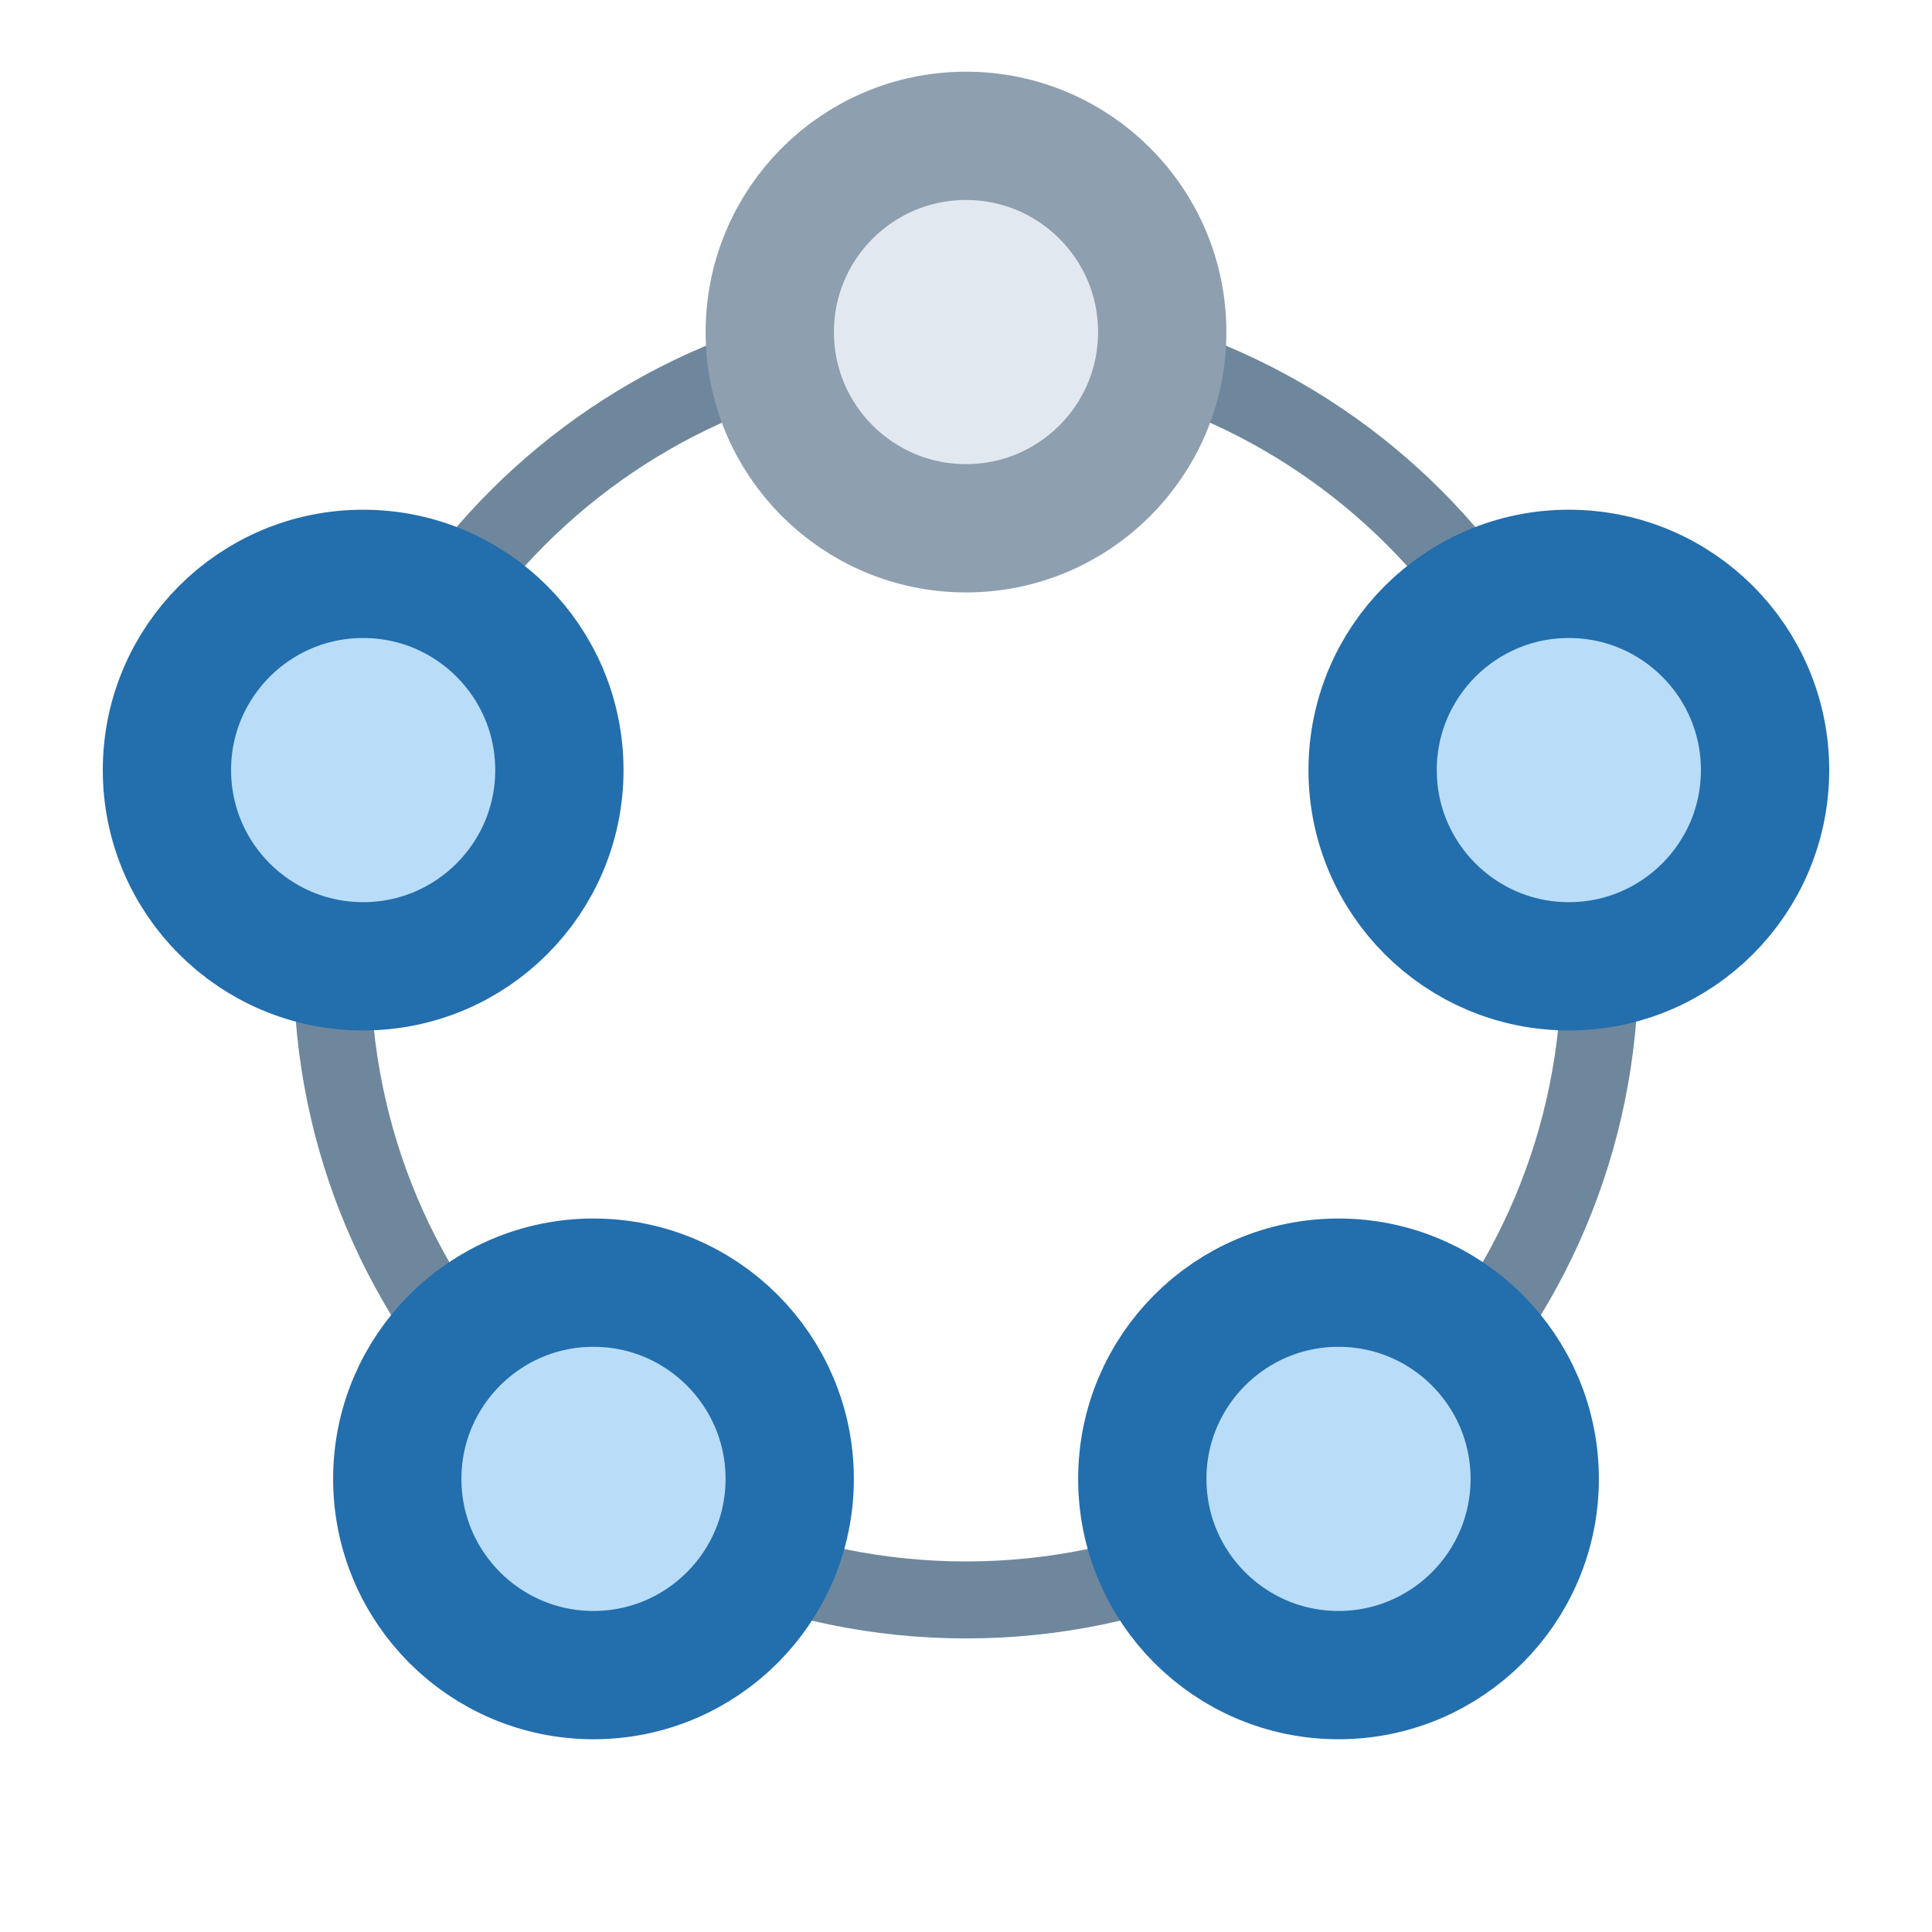
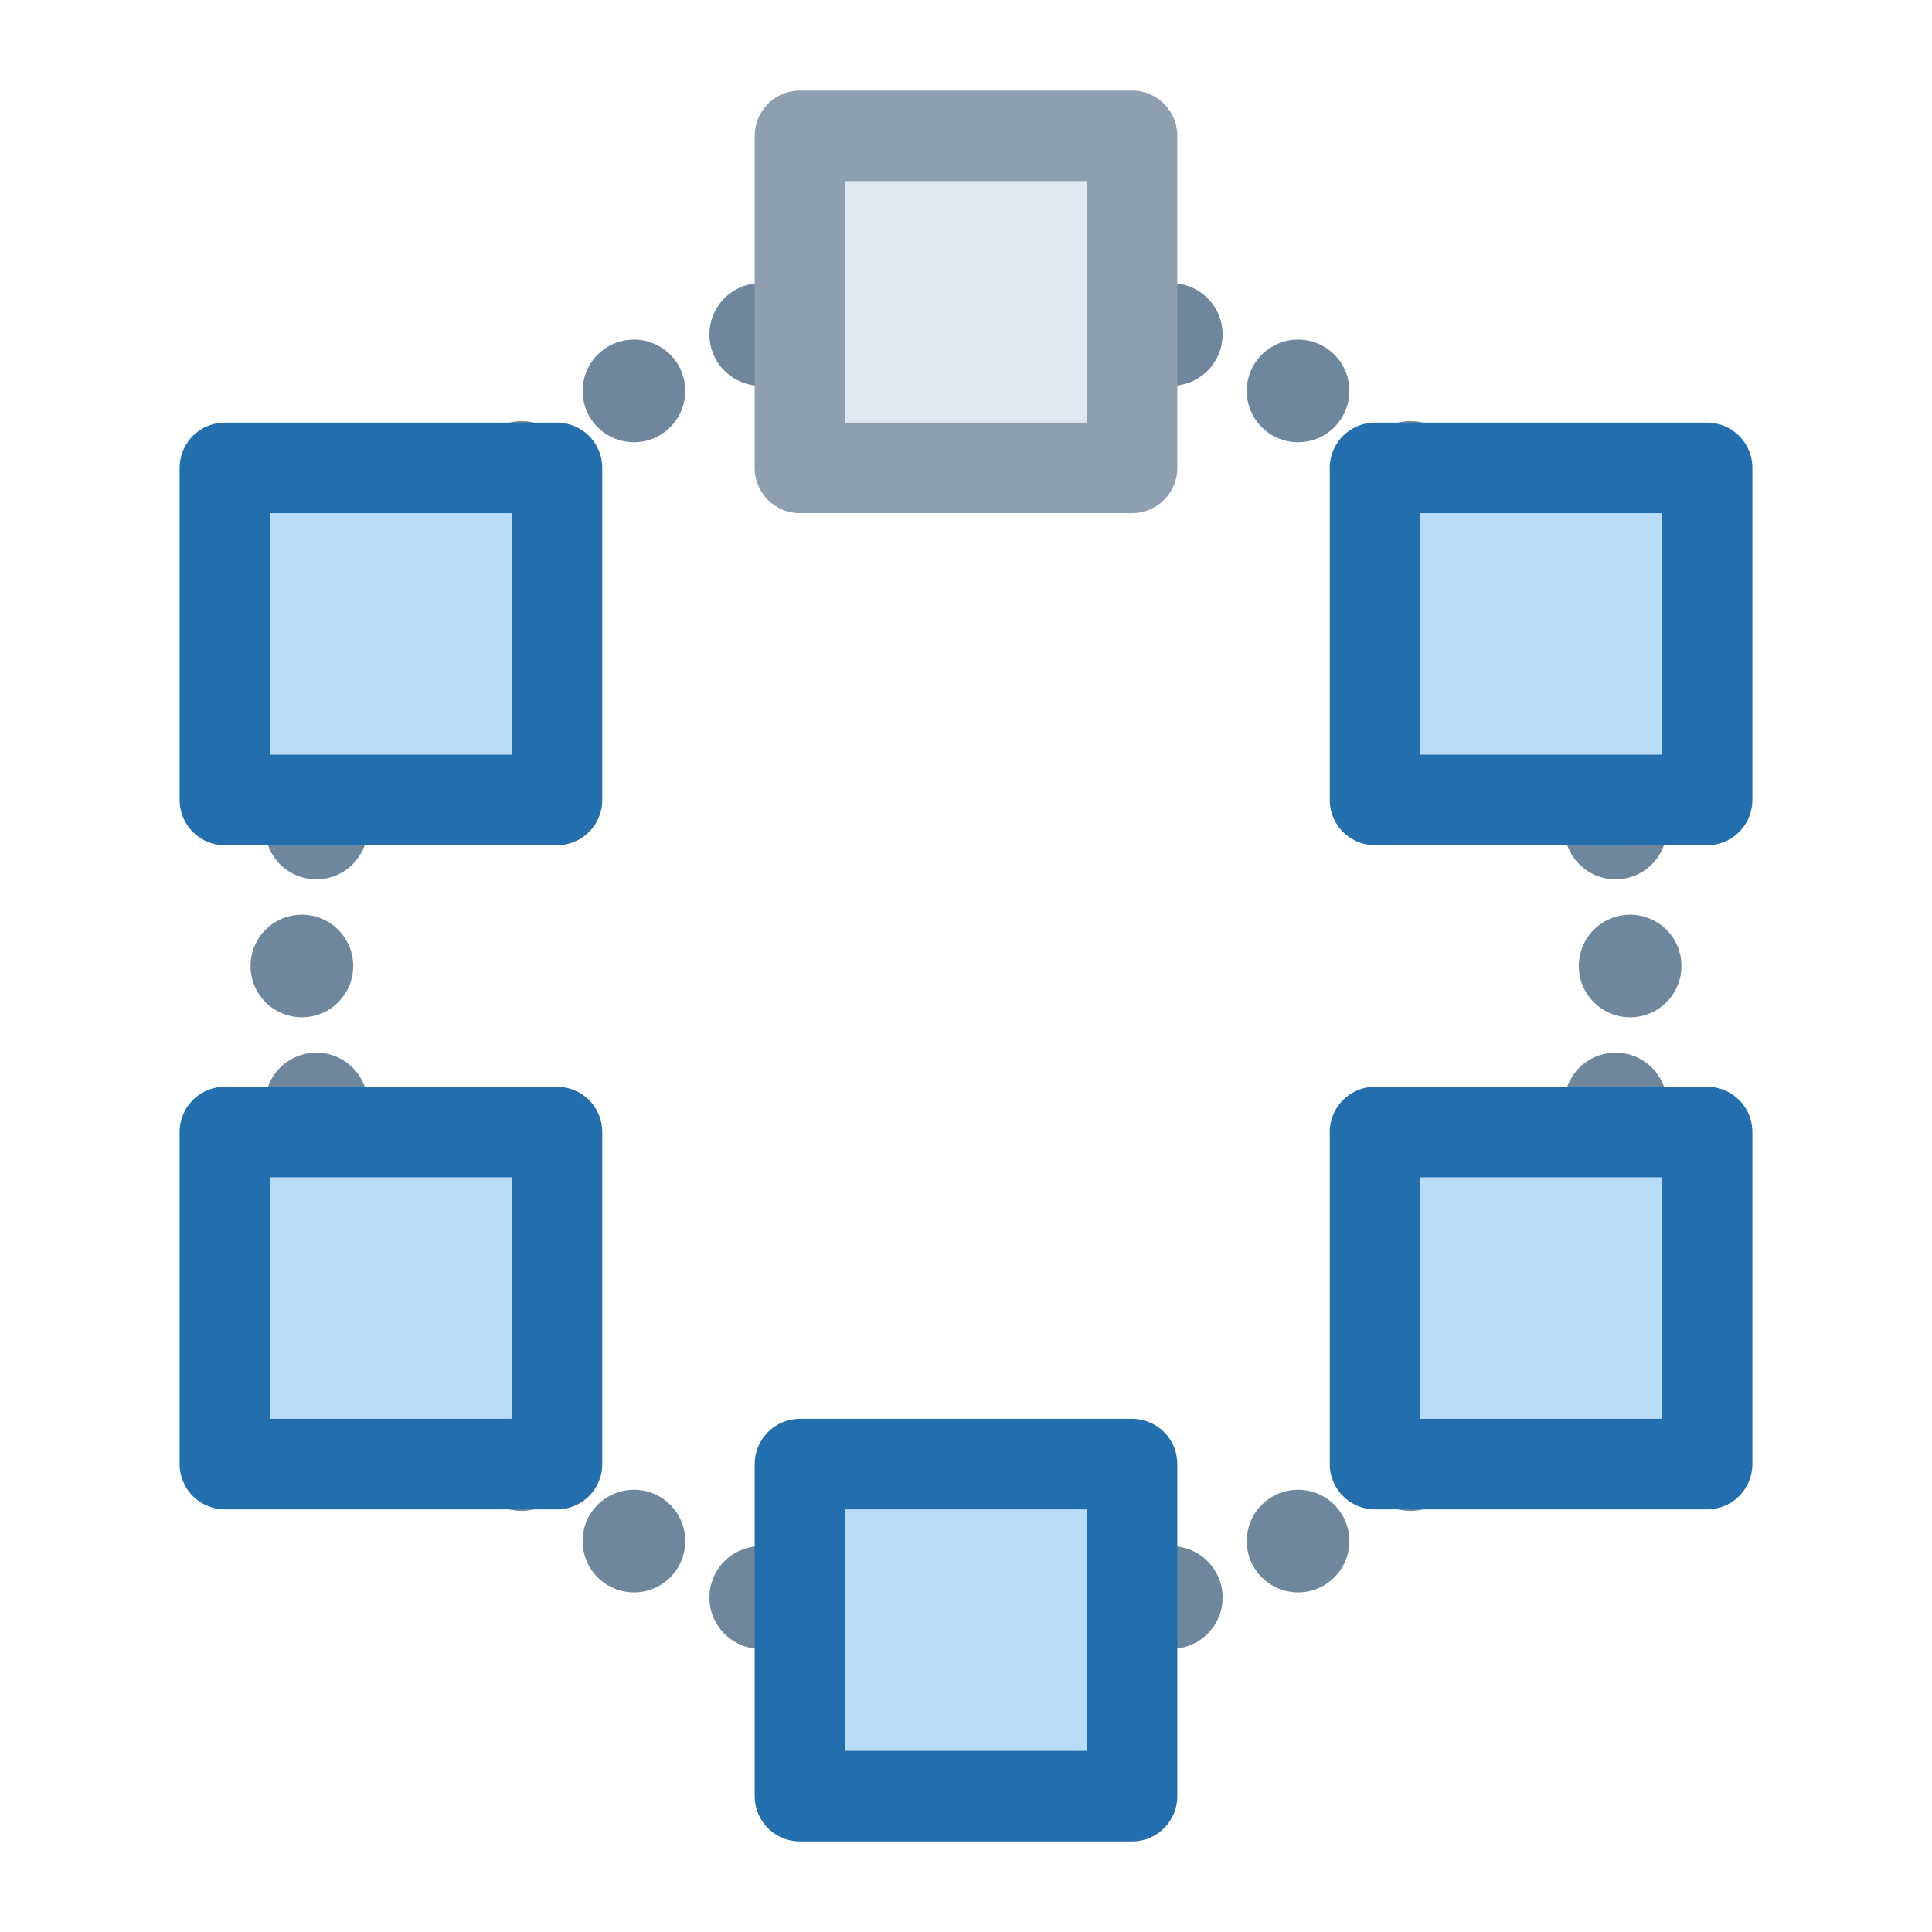
<svg xmlns="http://www.w3.org/2000/svg" viewBox="0 0 64 64">
-   <path d="M11 32A21 21 0 1 0 53 32A21 21 0 1 0 11 32Z" fill="none" stroke="#6f879c" stroke-width="2.55" stroke-linejoin="round" stroke-linecap="round" />
-   <circle cx="32" cy="11" r="6.5" fill="#e2e8ef" stroke="#8e9faf" stroke-width="4.25" stroke-linejoin="round" stroke-linecap="round" />
-   <circle cx="51.97" cy="25.51" r="6.5" fill="#b9ddf8" stroke="#236ead" stroke-width="4.25" stroke-linejoin="round" stroke-linecap="round" />
-   <circle cx="44.34" cy="48.99" r="6.5" fill="#b9ddf8" stroke="#236ead" stroke-width="4.25" stroke-linejoin="round" stroke-linecap="round" />
-   <circle cx="19.66" cy="48.99" r="6.5" fill="#b9ddf8" stroke="#236ead" stroke-width="4.25" stroke-linejoin="round" stroke-linecap="round" />
-   <circle cx="12.03" cy="25.51" r="6.5" fill="#b9ddf8" stroke="#236ead" stroke-width="4.25" stroke-linejoin="round" stroke-linecap="round" />
+   <circle cx="54" cy="32" r="1.7" fill="#6f879c" />
+   <circle cx="53.52" cy="36.57" r="1.7" fill="#6f879c" />
+   <circle cx="52.1" cy="40.95" r="1.7" fill="#6f879c" />
+   <circle cx="49.8" cy="44.93" r="1.7" fill="#6f879c" />
+   <circle cx="46.72" cy="48.35" r="1.7" fill="#6f879c" />
+   <circle cx="43" cy="51.05" r="1.7" fill="#6f879c" />
+   <circle cx="38.8" cy="52.92" r="1.7" fill="#6f879c" />
+   <circle cx="34.3" cy="53.88" r="1.7" fill="#6f879c" />
+   <circle cx="29.7" cy="53.88" r="1.7" fill="#6f879c" />
+   <circle cx="25.2" cy="52.92" r="1.7" fill="#6f879c" />
+   <circle cx="21" cy="51.05" r="1.7" fill="#6f879c" />
+   <circle cx="17.28" cy="48.35" r="1.7" fill="#6f879c" />
+   <circle cx="14.2" cy="44.93" r="1.7" fill="#6f879c" />
+   <circle cx="11.9" cy="40.95" r="1.7" fill="#6f879c" />
+   <circle cx="10.48" cy="36.57" r="1.7" fill="#6f879c" />
+   <circle cx="10" cy="32" r="1.7" fill="#6f879c" />
+   <circle cx="10.48" cy="27.43" r="1.7" fill="#6f879c" />
+   <circle cx="11.9" cy="23.05" r="1.7" fill="#6f879c" />
+   <circle cx="14.2" cy="19.07" r="1.7" fill="#6f879c" />
+   <circle cx="17.28" cy="15.65" r="1.7" fill="#6f879c" />
+   <circle cx="21" cy="12.95" r="1.7" fill="#6f879c" />
+   <circle cx="25.2" cy="11.08" r="1.7" fill="#6f879c" />
+   <circle cx="29.7" cy="10.12" r="1.7" fill="#6f879c" />
+   <circle cx="34.3" cy="10.12" r="1.7" fill="#6f879c" />
+   <circle cx="38.8" cy="11.08" r="1.7" fill="#6f879c" />
+   <circle cx="43" cy="12.95" r="1.7" fill="#6f879c" />
+   <circle cx="46.72" cy="15.65" r="1.7" fill="#6f879c" />
+   <circle cx="49.8" cy="19.07" r="1.7" fill="#6f879c" />
+   <circle cx="52.1" cy="23.05" r="1.7" fill="#6f879c" />
+   <circle cx="53.52" cy="27.43" r="1.7" fill="#6f879c" />
+   <path d="M26.5 4.5L37.5 4.5L37.5 15.5L26.5 15.5Z" fill="#e2e8ef" stroke="#8e9faf" stroke-width="3" stroke-linejoin="round" stroke-linecap="round" />
+   <path d="M45.55 15.5L56.55 15.5L56.55 26.5L45.55 26.5Z" fill="#b9ddf8" stroke="#236ead" stroke-width="3" stroke-linejoin="round" stroke-linecap="round" />
+   <path d="M45.55 37.5L56.55 37.5L56.55 48.5L45.55 48.5Z" fill="#b9ddf8" stroke="#236ead" stroke-width="3" stroke-linejoin="round" stroke-linecap="round" />
+   <path d="M26.5 48.5L37.5 48.5L37.5 59.5L26.5 59.5Z" fill="#b9ddf8" stroke="#236ead" stroke-width="3" stroke-linejoin="round" stroke-linecap="round" />
+   <path d="M7.45 37.5L18.45 37.5L18.45 48.5L7.45 48.5Z" fill="#b9ddf8" stroke="#236ead" stroke-width="3" stroke-linejoin="round" stroke-linecap="round" />
+   <path d="M7.45 15.5L18.45 15.5L18.45 26.5L7.45 26.5Z" fill="#b9ddf8" stroke="#236ead" stroke-width="3" stroke-linejoin="round" stroke-linecap="round" />
</svg>
